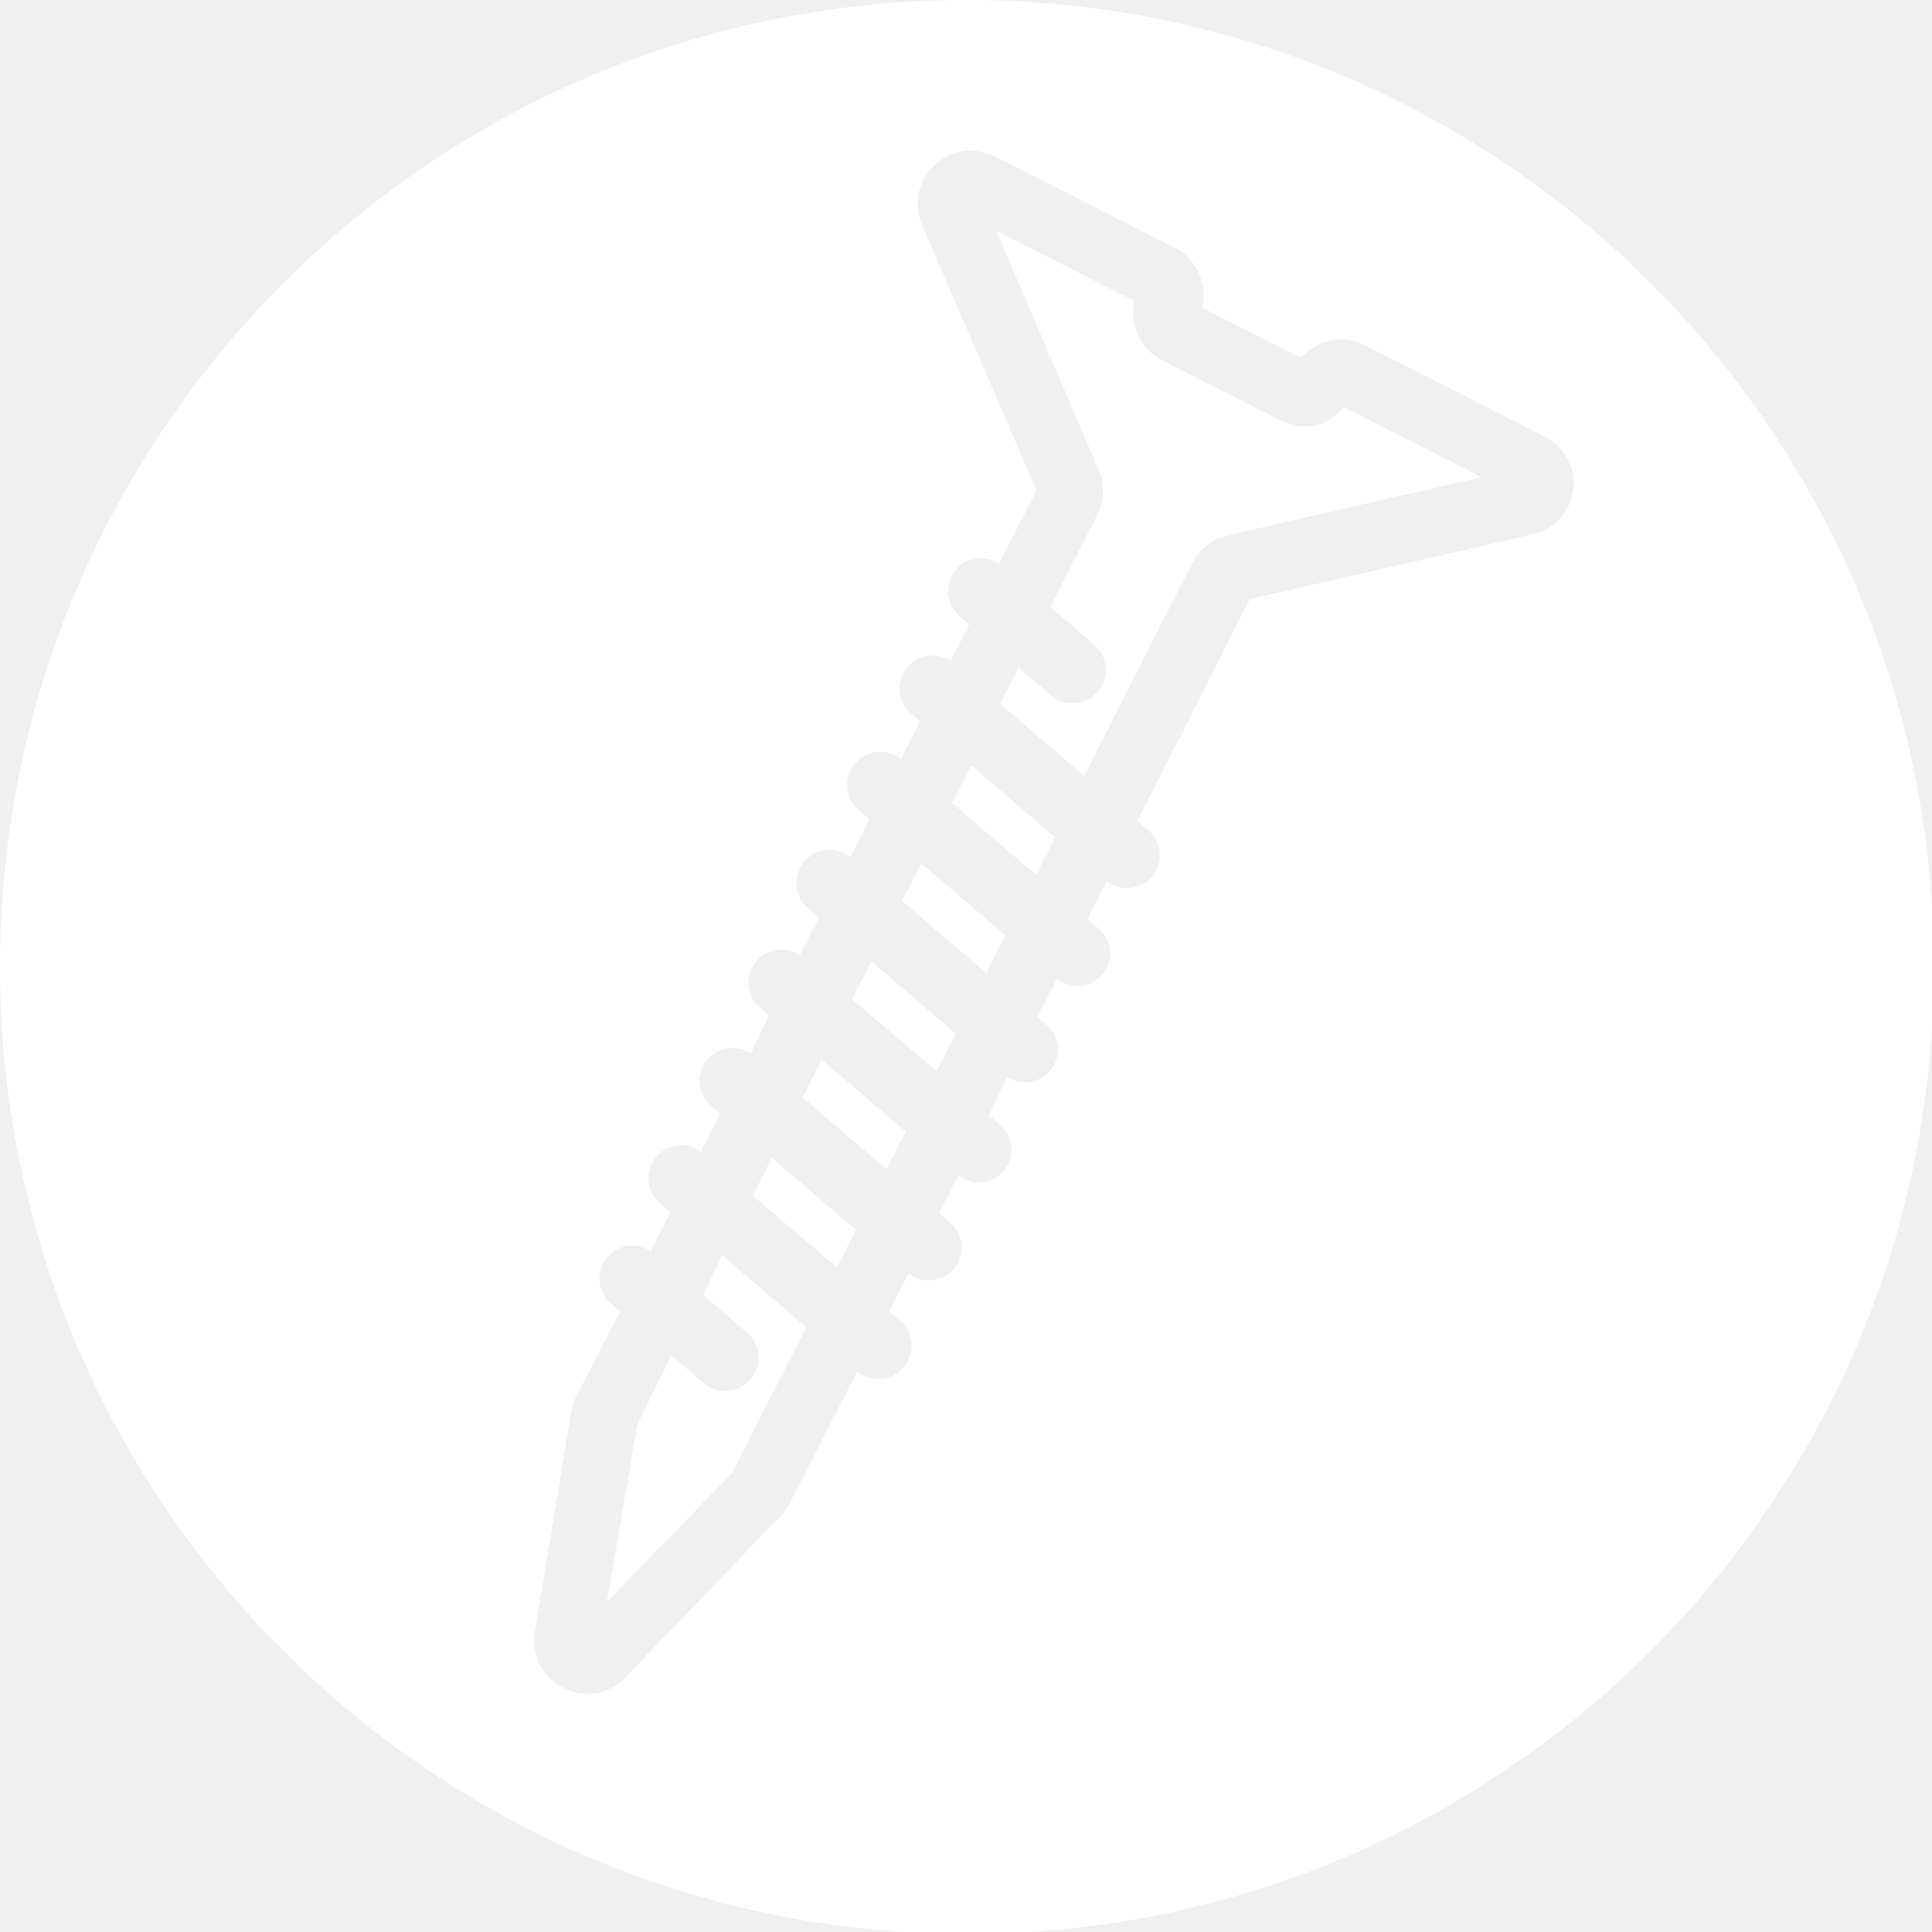
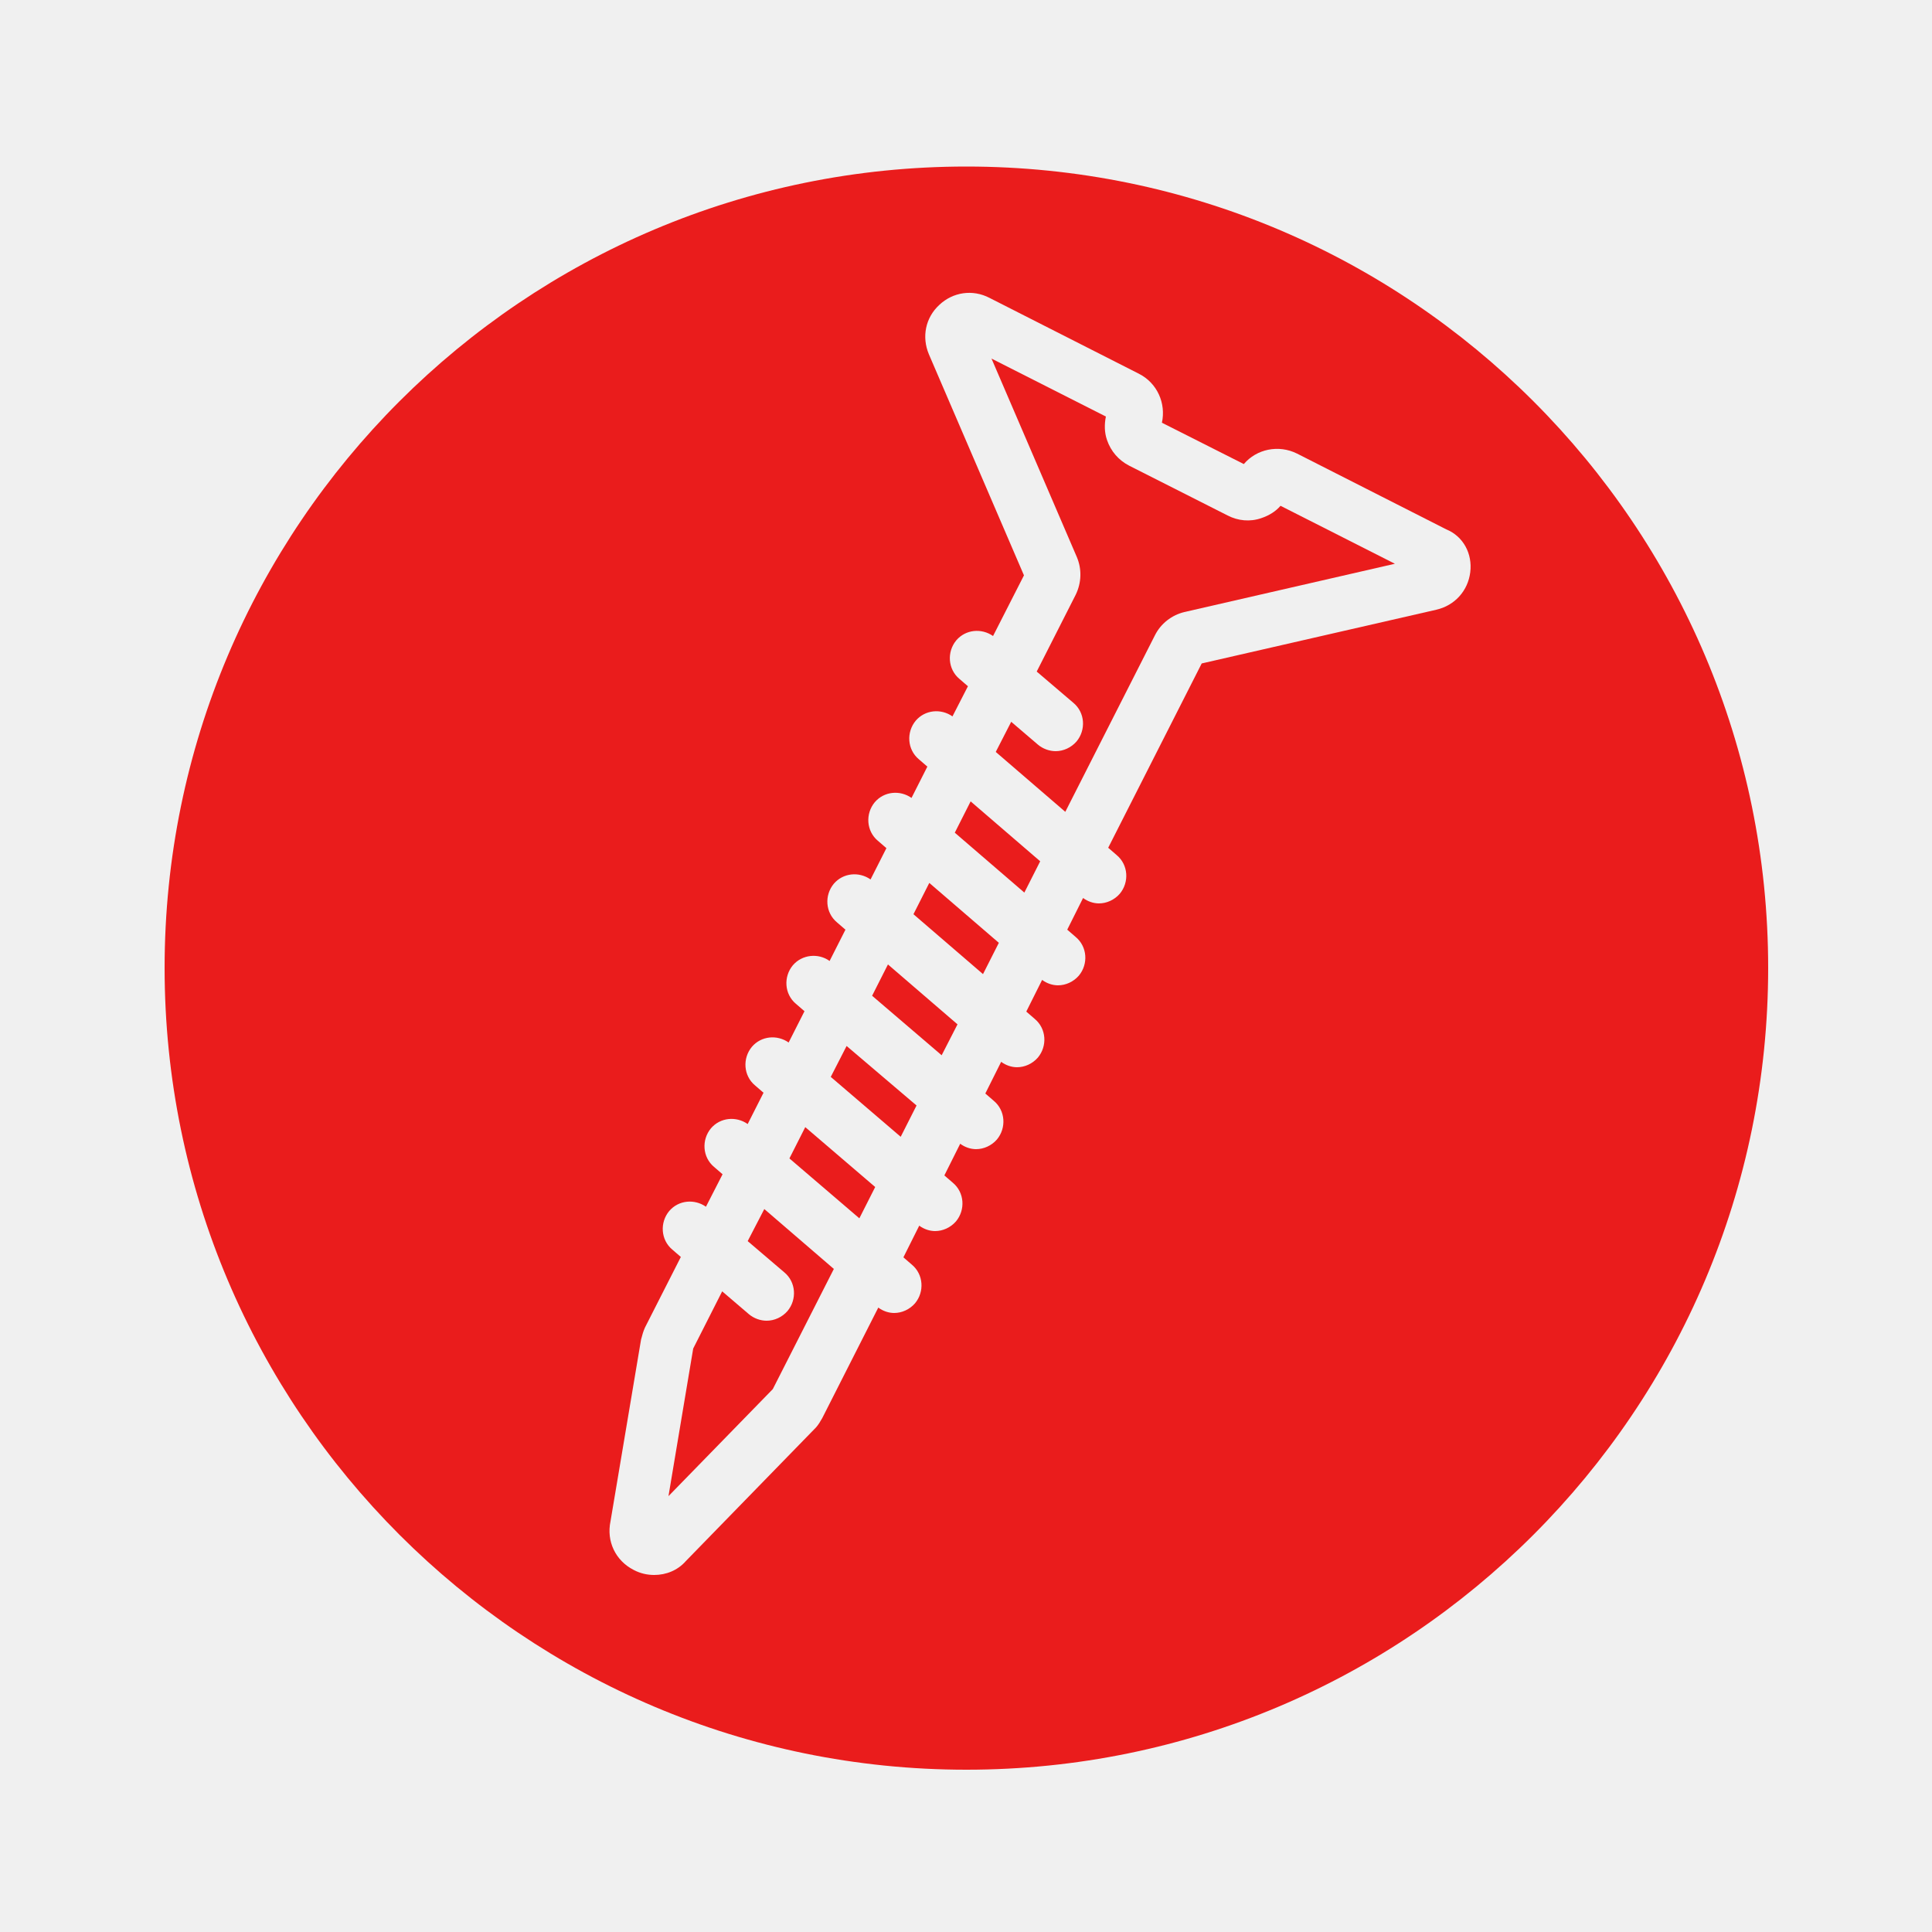
- <svg xmlns="http://www.w3.org/2000/svg" viewBox="0 0 87.91 87.91">
-   <defs>
-     <style>.cls-1{fill:#fff;}</style>
-   </defs>
-   <g id="Layer_2" data-name="Layer 2">
-     <g id="Layer_2-2" data-name="Layer 2">
-       <polygon class="cls-1" points="41.05 41 44.87 44.28 45.74 42.56 41.92 39.29 41.05 41" />
-       <path class="cls-1" d="M32,58.92l2,1.72a1.5,1.5,0,1,1-2,2.28l-1.45-1.24L29,64.81,27.61,72.9,33.33,67l3.35-6.6-3.82-3.28Z" />
-       <polygon class="cls-1" points="36.52 49.93 40.34 53.21 41.21 51.49 37.39 48.22 36.52 49.93" />
-       <polygon class="cls-1" points="34.25 54.4 38.08 57.67 38.94 55.96 35.12 52.68 34.25 54.4" />
-       <polygon class="cls-1" points="38.78 45.47 42.61 48.74 43.48 47.03 39.65 43.75 38.78 45.47" />
-       <polygon class="cls-1" points="43.32 36.54 47.14 39.81 48.01 38.1 44.19 34.82 43.32 36.54" />
-       <path class="cls-1" d="M44,0a44,44,0,1,0,44,44A44,44,0,0,0,44,0ZM71.59,22.26a2.39,2.39,0,0,1-1.86,2.06L56.87,27.26l-5.12,10.1.46.39a1.49,1.49,0,0,1-1.85,2.34l-.88,1.73.46.39a1.49,1.49,0,0,1-1.85,2.34l-.88,1.73.46.39A1.49,1.49,0,0,1,45.83,49L45,50.75l.46.39a1.49,1.49,0,0,1-1.85,2.34l-.88,1.73.46.39a1.49,1.49,0,0,1-1.85,2.34l-.88,1.73.46.39A1.49,1.49,0,0,1,39,62.41l-3.07,6a2.45,2.45,0,0,1-.35.51L28.48,76.3a2.31,2.31,0,0,1-1.73.77,2.47,2.47,0,0,1-1.12-.27,2.39,2.39,0,0,1-1.27-2.66L26,64.19a2.5,2.5,0,0,1,.22-.65l2-3.87-.46-.39a1.5,1.5,0,0,1,1.85-2.35l.9-1.78-.46-.39A1.5,1.5,0,0,1,31.9,52.4l.87-1.72-.46-.39a1.5,1.5,0,0,1,1.85-2.35L35,46.21l-.46-.39a1.5,1.5,0,0,1,1.85-2.35l.87-1.72-.46-.39A1.5,1.5,0,0,1,38.7,39l.87-1.72-.46-.39A1.5,1.5,0,0,1,41,34.54l.87-1.72-.46-.39a1.5,1.5,0,0,1,1.85-2.35l.84-1.66L43.62,28a1.5,1.5,0,0,1,1.85-2.35l1.69-3.34L41.95,10.22a2.42,2.42,0,0,1,3.31-3.11l8.17,4.15A2.42,2.42,0,0,1,54.7,14l4.49,2.28a2.42,2.42,0,0,1,2.92-.57h0l8.17,4.15A2.39,2.39,0,0,1,71.59,22.26Z" />
-       <path class="cls-1" d="M60.13,19.28a2.39,2.39,0,0,1-1.85-.14l-5.4-2.74a2.42,2.42,0,0,1-1.26-2.7l-6.28-3.19L50,21.4a2.41,2.41,0,0,1-.06,2l-2.14,4.22,2,1.72a1.5,1.5,0,1,1-2,2.28l-1.45-1.24-.84,1.65,3.82,3.28,4.92-9.69a2.41,2.41,0,0,1,1.61-1.26l11.55-2.65-6.28-3.19A2.41,2.41,0,0,1,60.13,19.28Z" />
-     </g>
+ <svg xmlns="http://www.w3.org/2000/svg" version="1.1" id="Layer_1" x="0px" y="0px" viewBox="0 0 500 500" style="enable-background:new 0 0 500 500;" xml:space="preserve">
+   <style type="text/css">
+ 	.st0{fill:#EA1C1C;}
+ </style>
+   <g>
+     <polygon class="st0" points="236.4,236.6 254.4,252.1 258.5,244 240.5,228.5  " />
+     <path class="st0" d="M193.5,321.2l9.5,8.1c3,2.5,3.3,7,0.8,10c-1.4,1.6-3.4,2.5-5.4,2.5c-1.6,0-3.3-0.6-4.6-1.7l-6.9-5.9l-7.5,14.8   l-6.4,38.2l27-27.7l15.8-31.1l-18-15.5L193.5,321.2z" />
+     <polygon class="st0" points="215,278.7 233.1,294.2 237.2,286.1 219.1,270.7  " />
+     <polygon class="st0" points="204.3,299.8 222.4,315.3 226.5,307.2 208.4,291.7  " />
+     <polygon class="st0" points="225.7,257.7 243.7,273.1 247.8,265.1 229.8,249.6  " />
+     <polygon class="st0" points="247.1,215.5 265.1,231 269.2,222.9 251.2,207.4  " />
+     <path class="st0" d="M250.1,43.1C135.5,43.1,42.6,136,42.6,250.5S135.5,458,250.1,458s207.5-92.9,207.5-207.5   S364.7,43.1,250.1,43.1z M380.5,148.1c-0.6,4.8-4,8.6-8.8,9.7l-60.7,13.9l-24.2,47.7l2.2,1.9c3,2.5,3.3,7,0.8,10   c-1.4,1.6-3.4,2.5-5.4,2.5c-1.4,0-2.9-0.5-4.1-1.4l-4.1,8.2l2.2,1.9c3,2.5,3.3,7,0.8,10c-1.4,1.6-3.4,2.5-5.4,2.5   c-1.4,0-2.9-0.5-4.1-1.4l-4.1,8.2l2.2,1.9c3,2.5,3.3,7,0.8,10c-1.4,1.6-3.4,2.5-5.4,2.5c-1.4,0-2.9-0.5-4.1-1.4l-4.1,8.2l2.2,1.9   c3,2.5,3.3,7,0.8,10c-1.4,1.6-3.4,2.5-5.4,2.5c-1.4,0-2.9-0.5-4.1-1.4l-4.1,8.2l2.2,1.9c3,2.5,3.3,7,0.8,10   c-1.4,1.6-3.4,2.5-5.4,2.5c-1.4,0-2.9-0.5-4.1-1.4l-4.1,8.2l2.2,1.9c3,2.5,3.3,7,0.8,10c-1.4,1.6-3.4,2.5-5.4,2.5   c-1.4,0-2.9-0.5-4.1-1.4l-14.5,28.6c-0.5,0.9-1,1.7-1.6,2.4l-33.7,34.6c-2.1,2.4-5.1,3.6-8.2,3.6c-1.8,0-3.6-0.4-5.3-1.3   c-4.7-2.4-7.1-7.4-6-12.6l7.9-47c0.3-1.2,0.6-2.2,1-3.1l9.3-18.3l-2.2-1.9c-3-2.5-3.3-7-0.8-10c2.4-2.8,6.5-3.2,9.5-1.1l4.3-8.4   l-2.2-1.9c-3-2.5-3.3-7-0.8-10c2.4-2.8,6.5-3.2,9.5-1.1l4.1-8.1l-2.2-1.9c-3-2.5-3.3-7-0.8-10c2.4-2.8,6.5-3.2,9.5-1.1l4.1-8.1   l-2.2-1.9c-3-2.5-3.3-7-0.8-10c2.4-2.8,6.6-3.2,9.5-1.1l4.1-8.1l-2.2-1.9c-3-2.5-3.3-7-0.8-10c2.4-2.8,6.5-3.2,9.5-1.1l4.1-8.1   l-2.2-1.9c-3-2.5-3.3-7-0.8-10c2.4-2.8,6.5-3.2,9.5-1.1l4.1-8.1l-2.2-1.9c-3-2.5-3.3-7-0.8-10c2.4-2.8,6.5-3.2,9.5-1.1l4-7.8   l-2.2-1.9c-3-2.5-3.3-7-0.8-10c2.4-2.8,6.5-3.2,9.5-1.1l8-15.7l-24.6-57.2c-1.9-4.5-0.9-9.5,2.7-12.8c3.5-3.3,8.6-4.1,13-1.8   l38.6,19.6c4.8,2.4,7.1,7.7,6,12.7l21.2,10.7c3.3-3.9,9-5.1,13.8-2.7c0,0,0,0,0,0l38.6,19.6C378.7,138.8,381.1,143.3,380.5,148.1z" />
+     <path class="st0" d="M326.4,134.1c-2.9,1-6,0.7-8.7-0.7l-25.5-12.9c-2.7-1.4-4.7-3.7-5.7-6.6c-0.7-2-0.7-4.1-0.3-6.1l-29.6-15   l22.1,51.4c1.3,3.1,1.2,6.6-0.3,9.7l-10.1,19.9l9.5,8.1c3,2.5,3.3,7,0.8,10c-1.4,1.6-3.4,2.5-5.4,2.5c-1.6,0-3.3-0.6-4.6-1.7   l-6.9-5.9l-4,7.8l18,15.5l23.2-45.7c1.5-3,4.3-5.2,7.6-6l54.5-12.5l-29.6-15C330.2,132.3,328.5,133.4,326.4,134.1z" />
  </g>
</svg>
